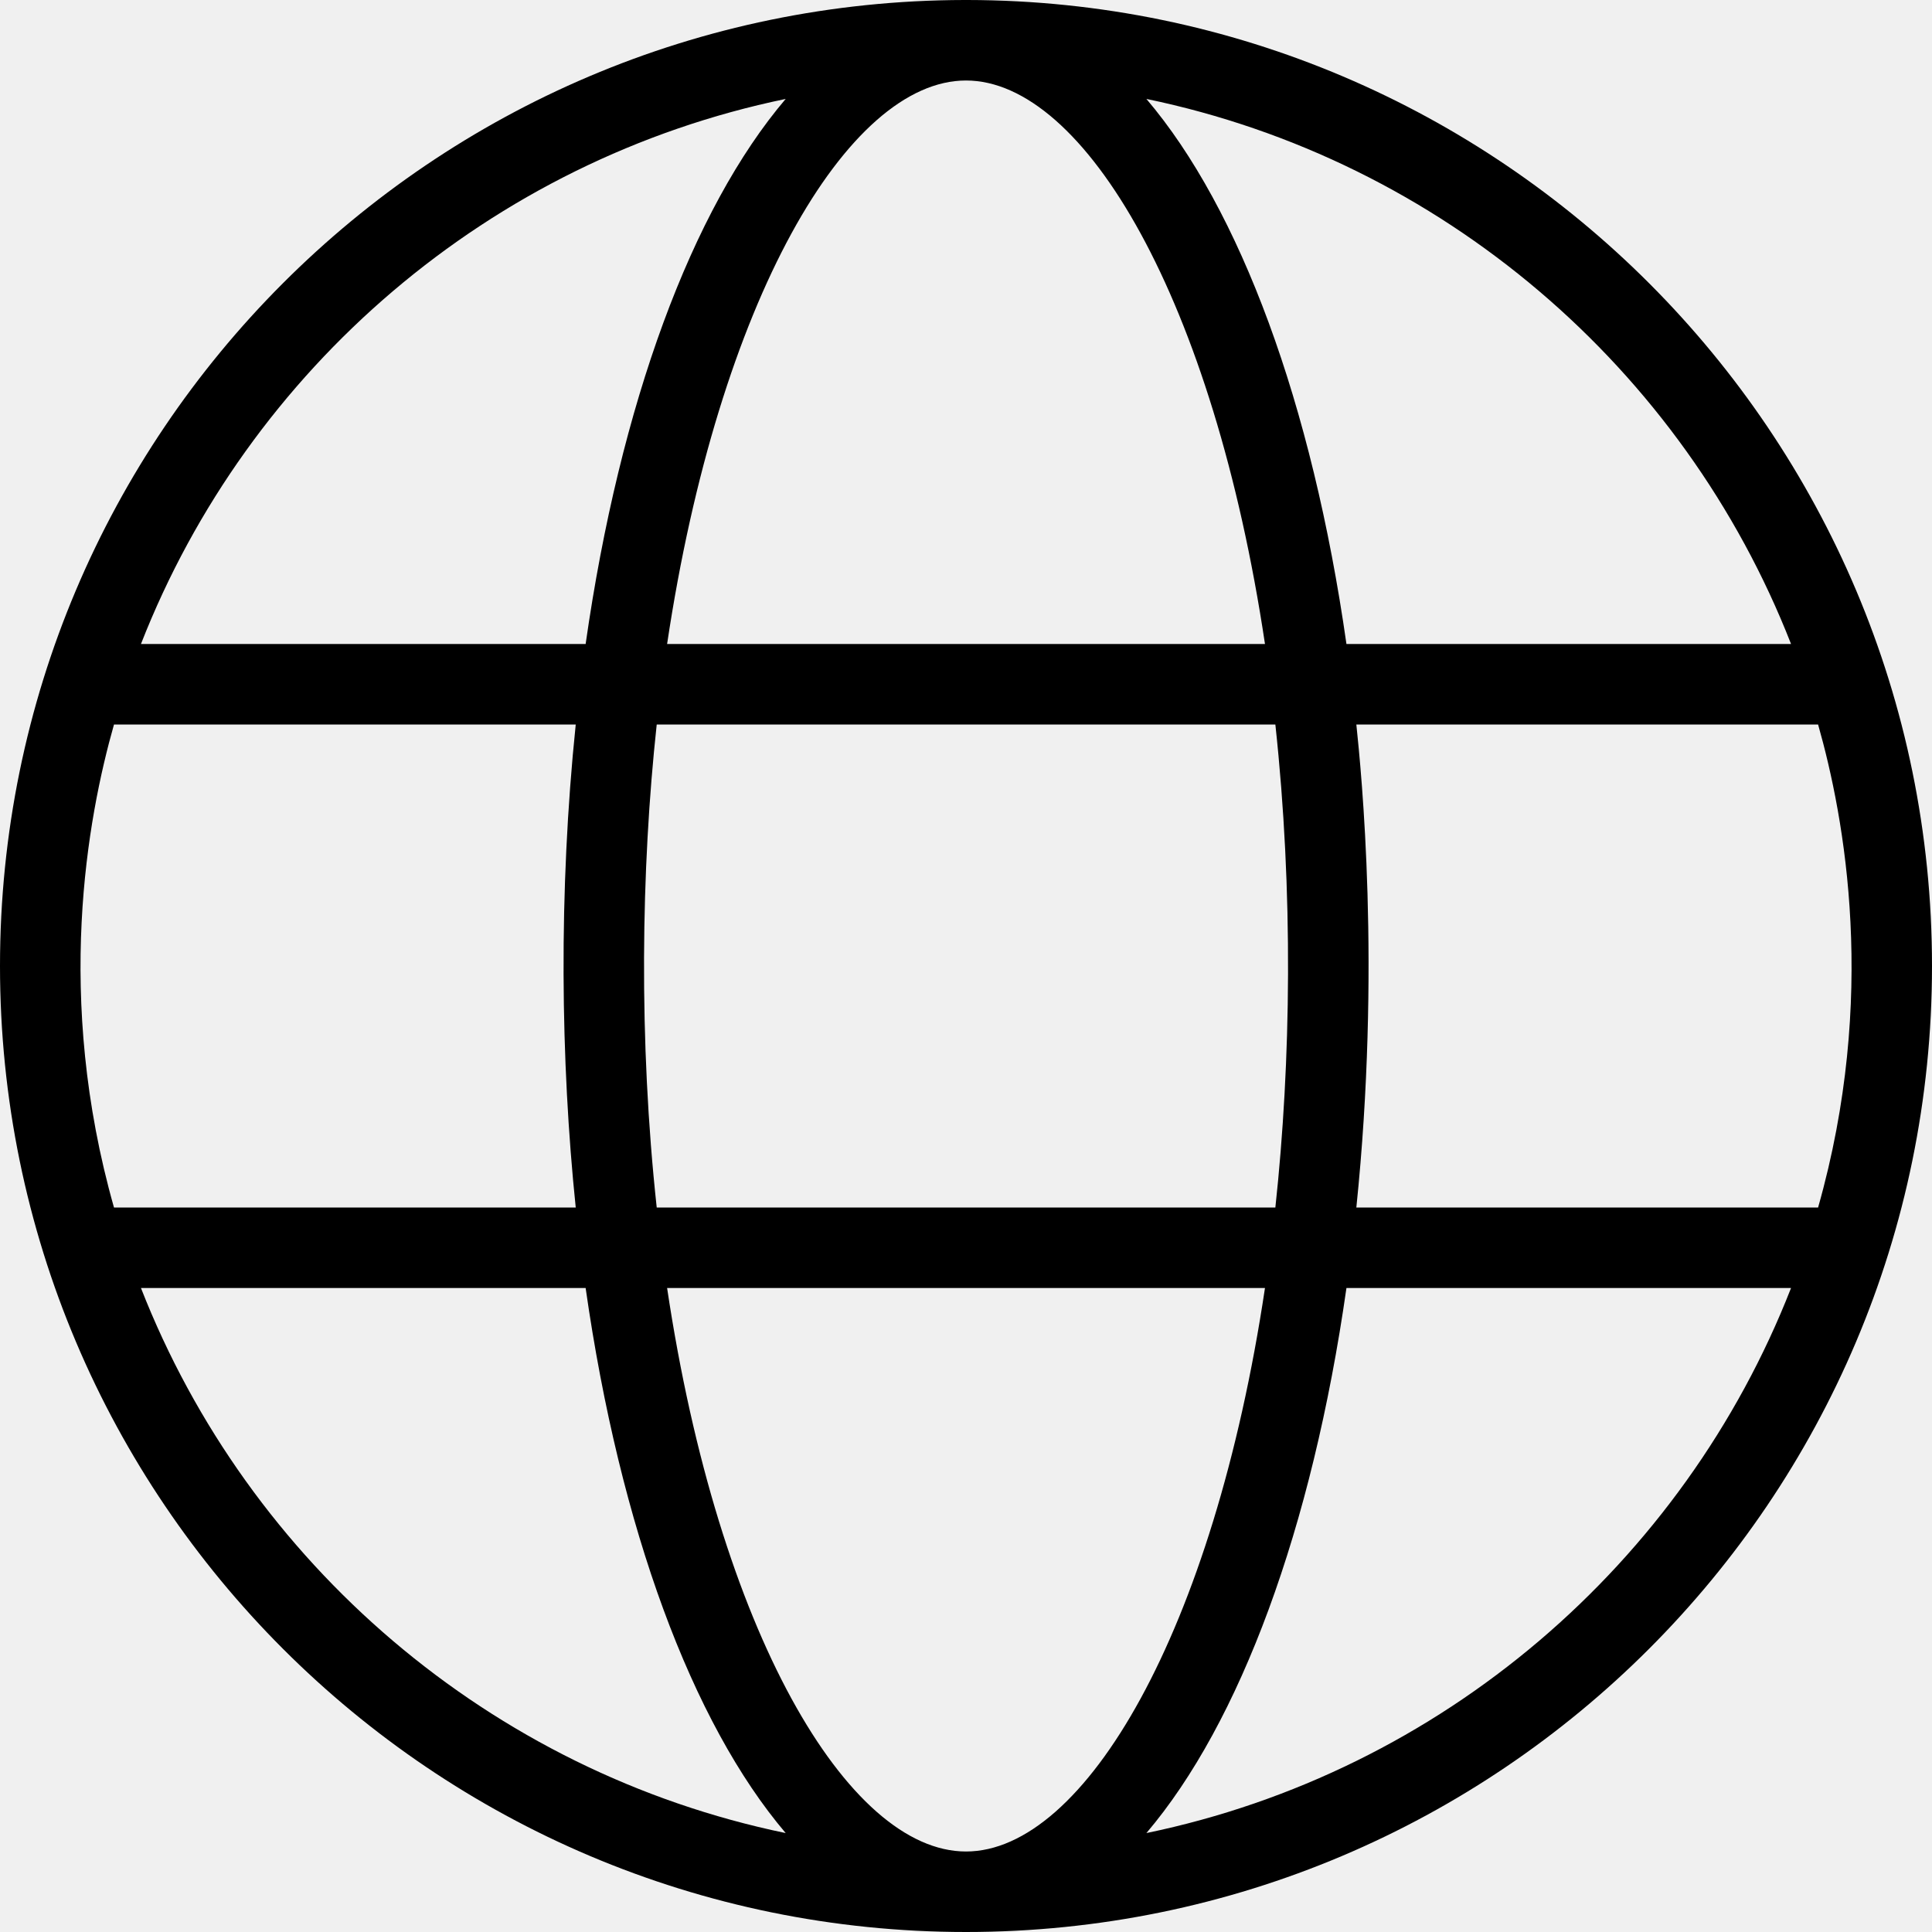
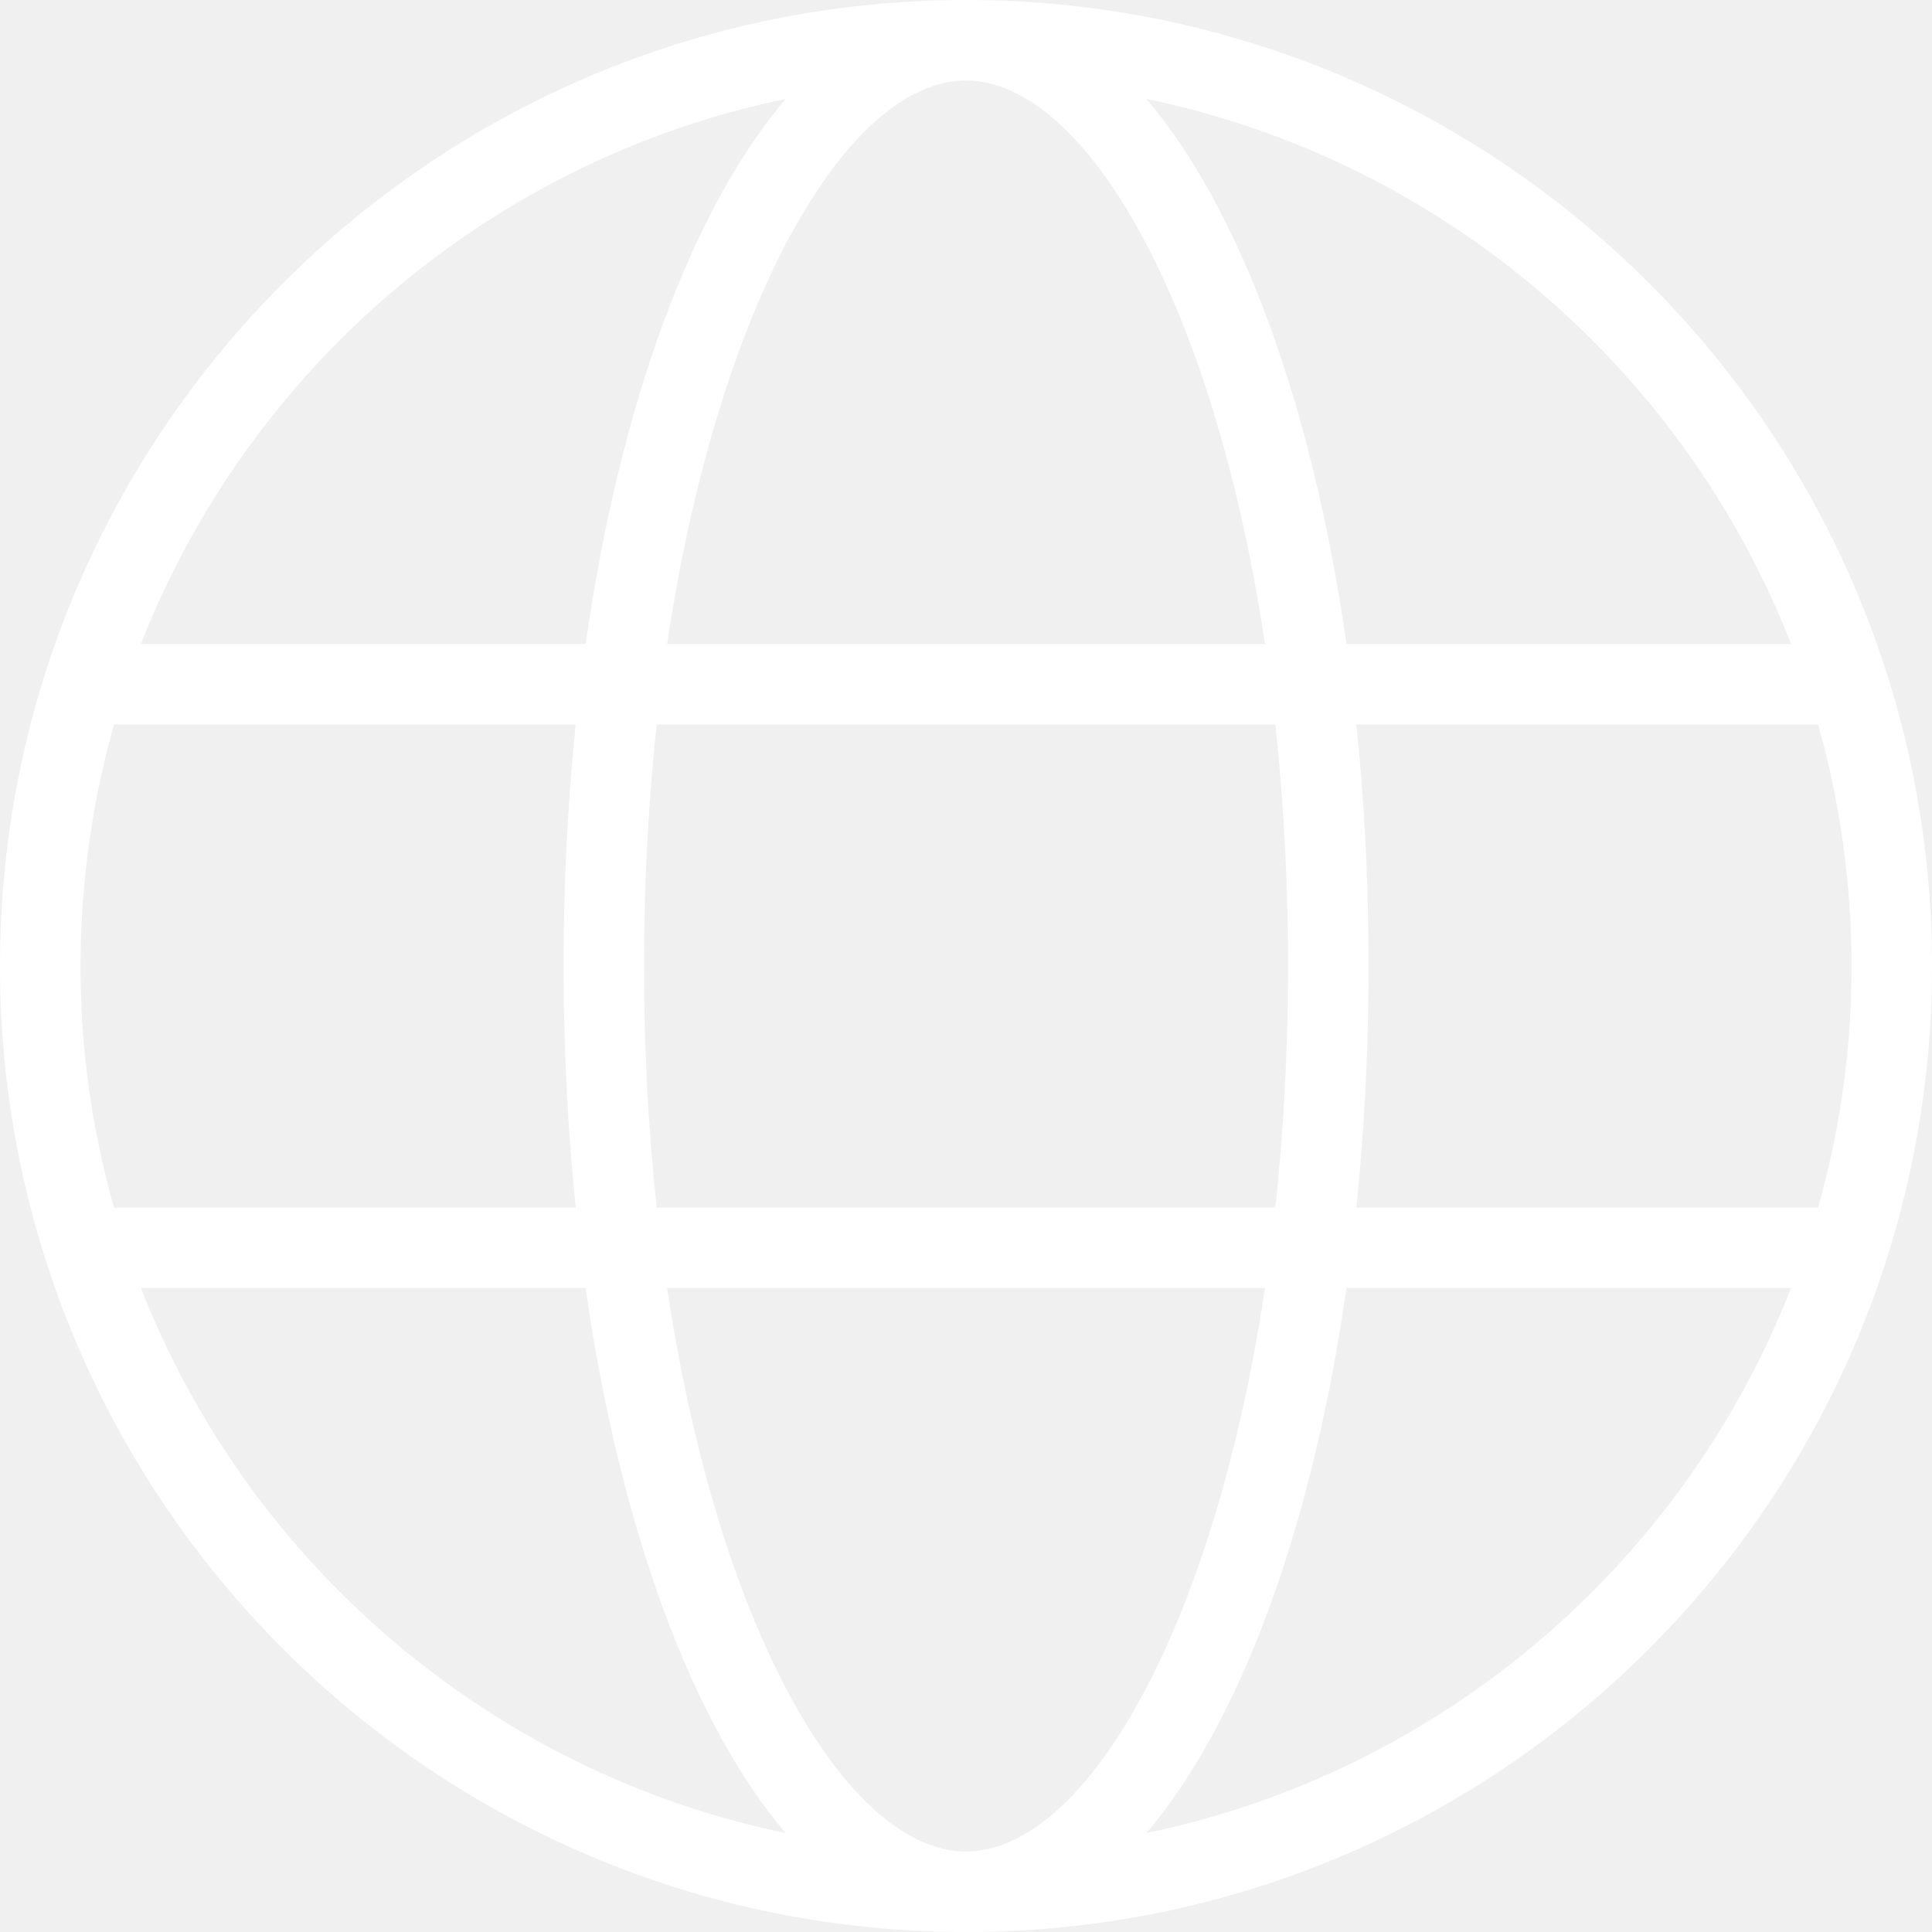
- <svg xmlns="http://www.w3.org/2000/svg" width="24" height="24" fill-rule="evenodd" clip-rule="evenodd">
+ <svg xmlns="http://www.w3.org/2000/svg" width="24" height="24" fill="white" fill-rule="evenodd" clip-rule="evenodd">
  <path d="M12.02 0c6.614.011 11.98 5.383 11.98 12 0 6.623-5.376 12-12 12-6.623 0-12-5.377-12-12 0-6.617 5.367-11.989 11.981-12h.039zm3.694 16h-7.427c.639 4.266 2.242 7 3.713 7 1.472 0 3.075-2.734 3.714-7m6.535 0h-5.523c-.426 2.985-1.321 5.402-2.485 6.771 3.669-.76 6.671-3.35 8.008-6.771m-14.974 0h-5.524c1.338 3.421 4.34 6.011 8.009 6.771-1.164-1.369-2.059-3.786-2.485-6.771m-.123-7h-5.736c-.331 1.166-.741 3.389 0 6h5.736c-.188-1.814-.215-3.925 0-6m8.691 0h-7.685c-.195 1.8-.225 3.927 0 6h7.685c.196-1.811.224-3.93 0-6m6.742 0h-5.736c.062.592.308 3.019 0 6h5.736c.741-2.612.331-4.835 0-6m-12.825-7.771c-3.669.76-6.671 3.35-8.009 6.771h5.524c.426-2.985 1.321-5.403 2.485-6.771m5.954 6.771c-.639-4.266-2.242-7-3.714-7-1.471 0-3.074 2.734-3.713 7h7.427zm-1.473-6.771c1.164 1.368 2.059 3.786 2.485 6.771h5.523c-1.337-3.421-4.339-6.011-8.008-6.771" />
</svg>
